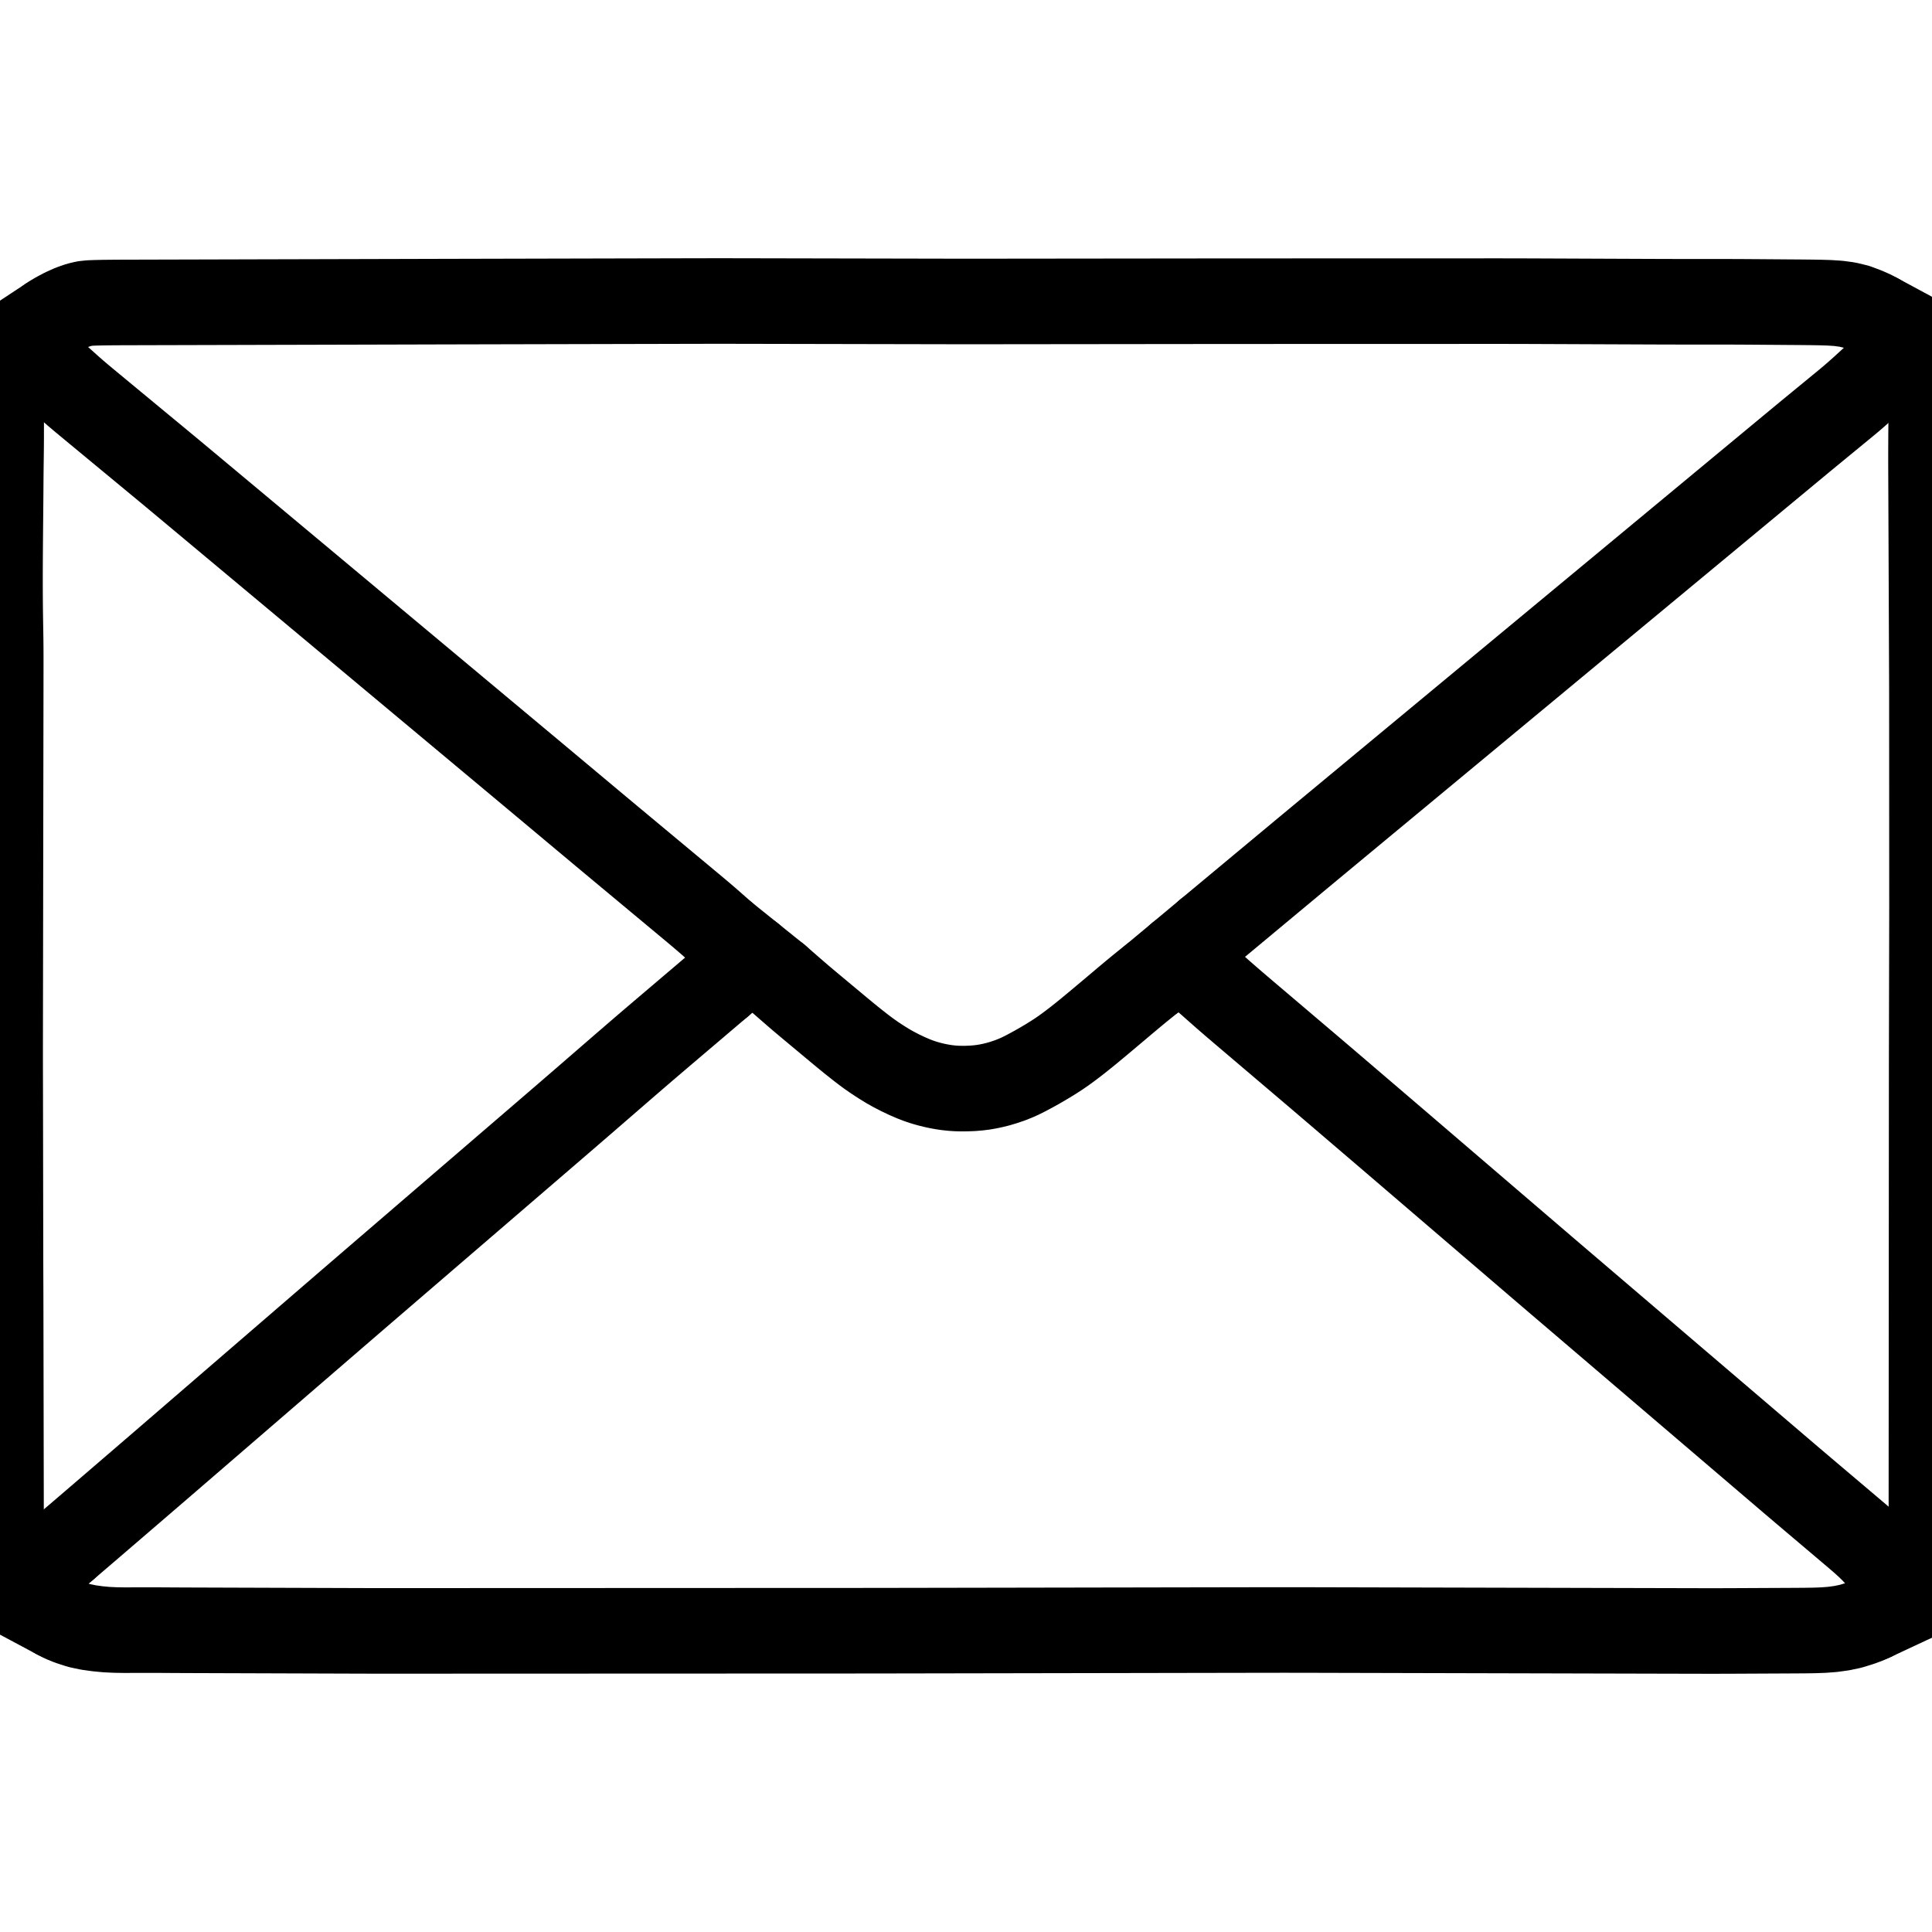
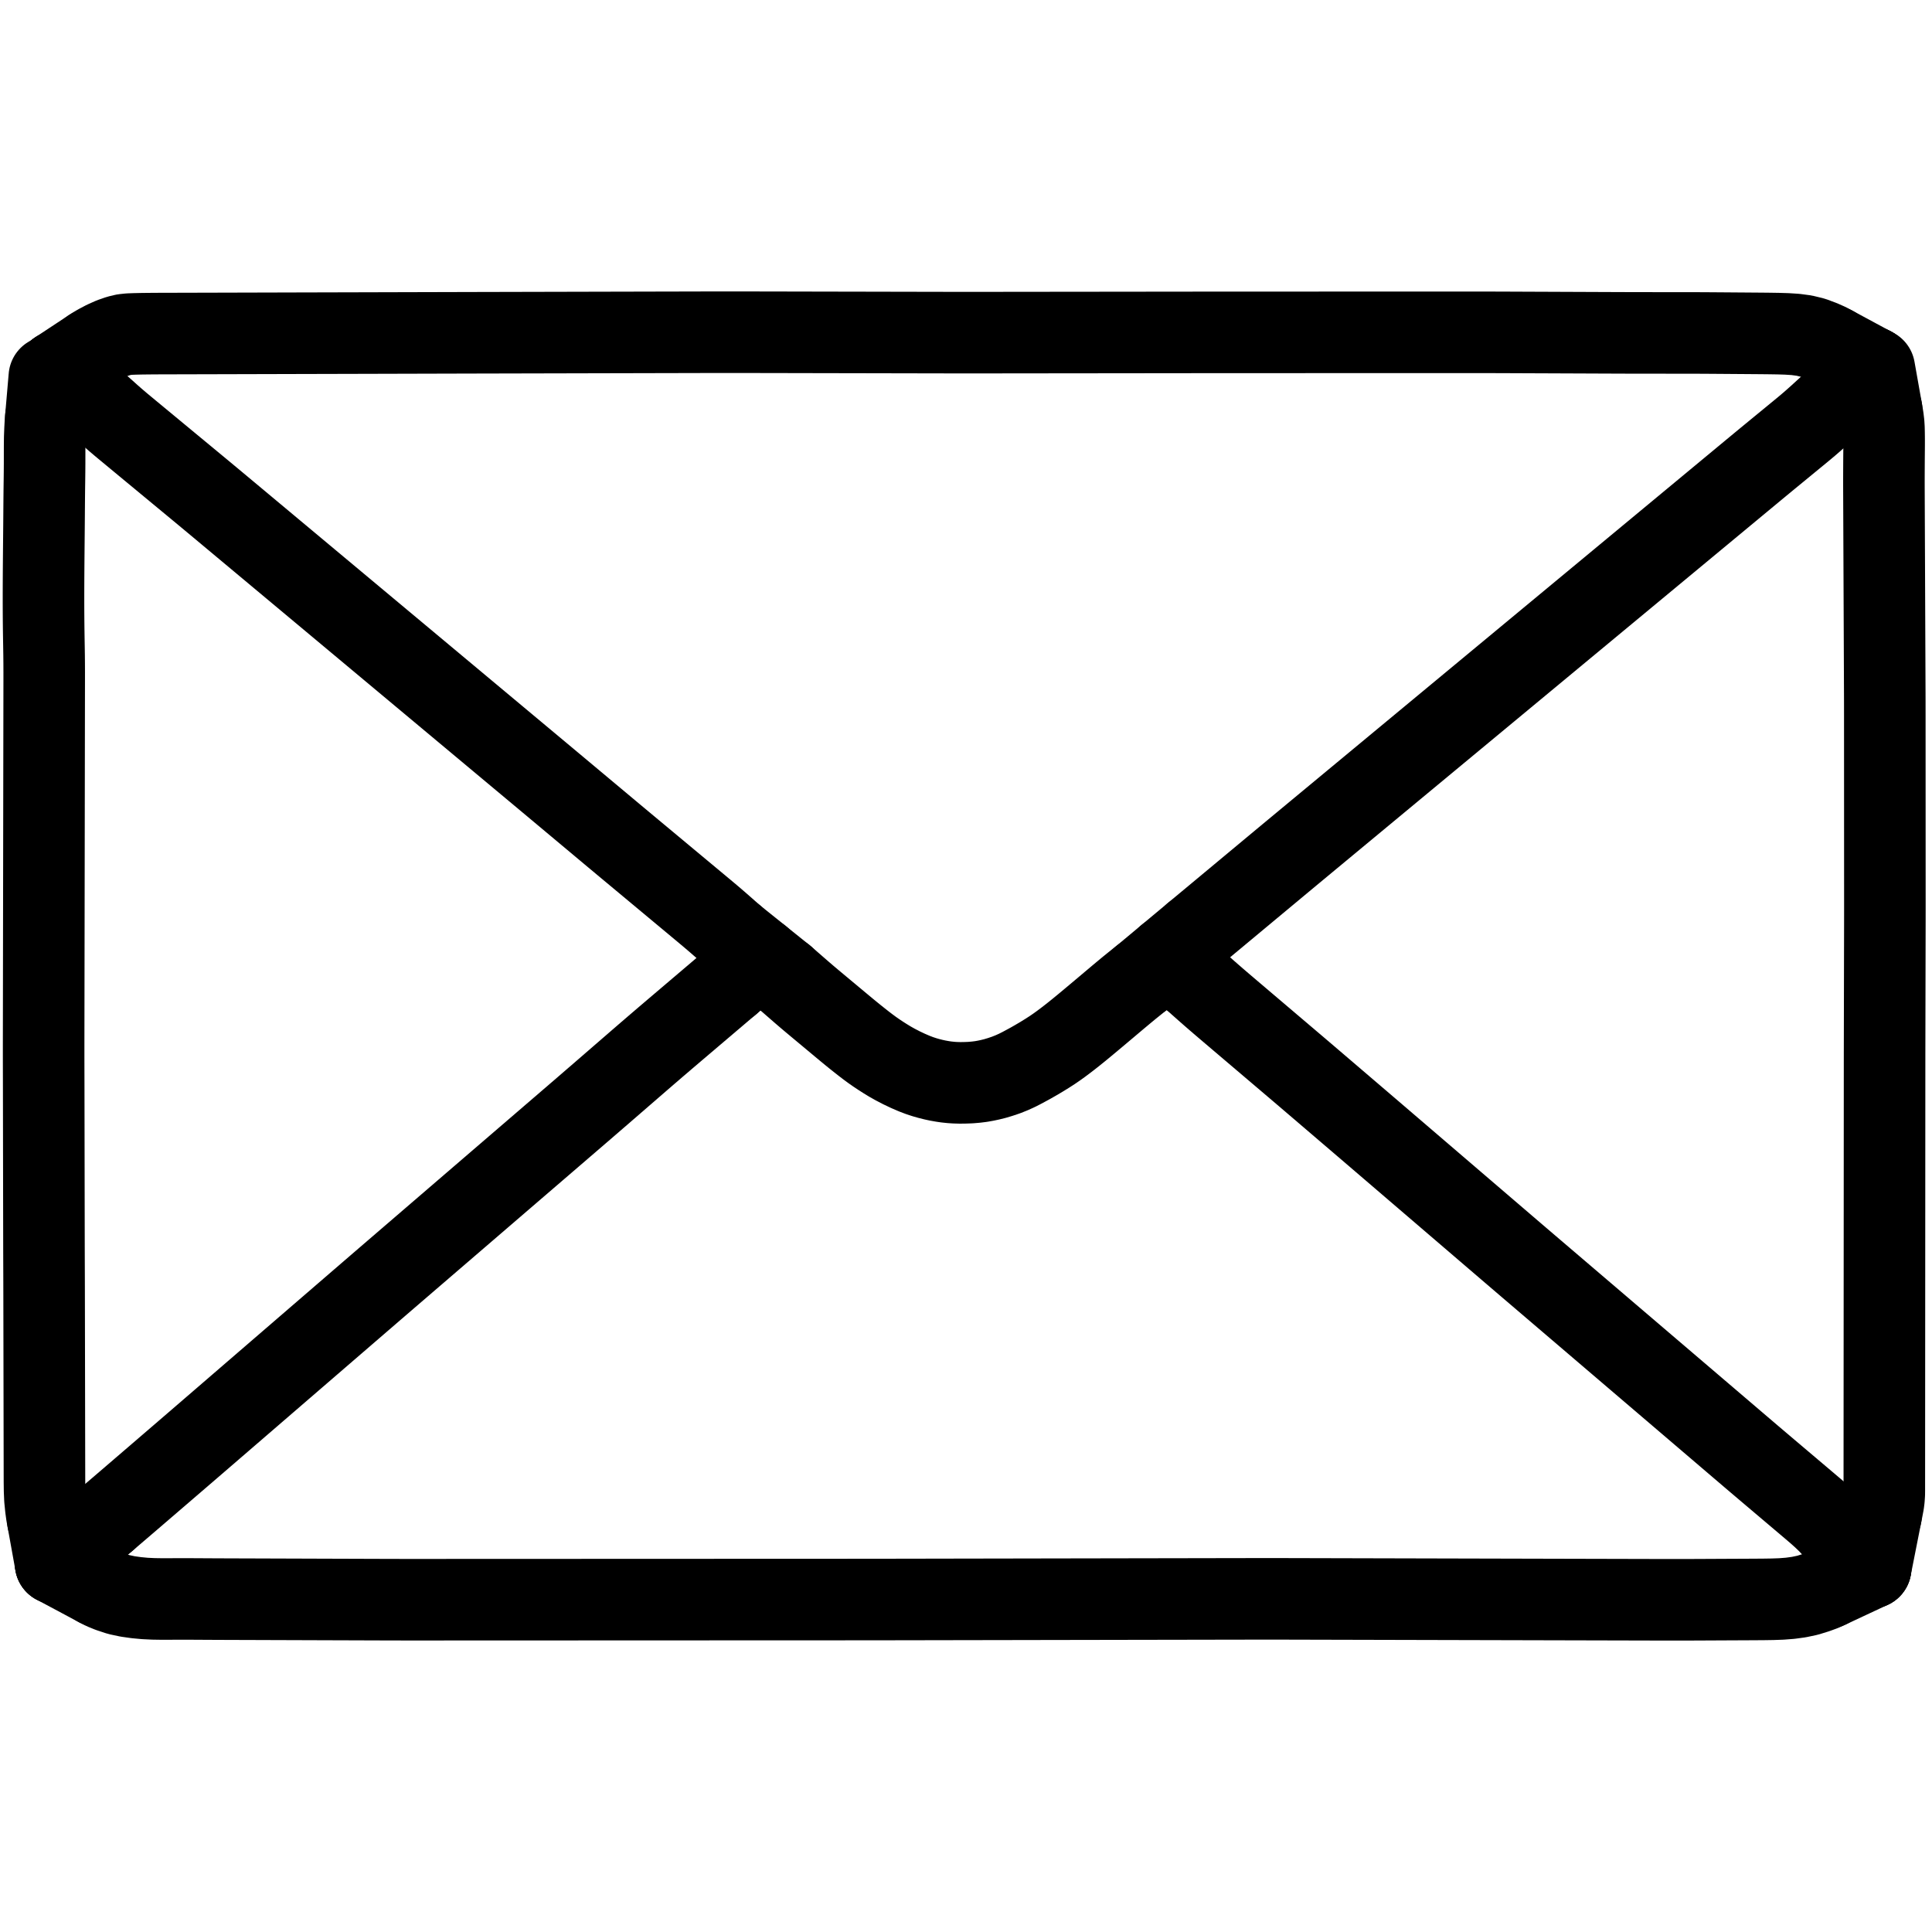
- <svg xmlns="http://www.w3.org/2000/svg" viewBox="4 162.299 1016 699.402" width="1024" height="1024" class="colorable-icon" overflow="visible">
+ <svg xmlns="http://www.w3.org/2000/svg" viewBox="-20 162.299 1066 699.402" width="1024" height="1024" class="colorable-icon" overflow="visible">
  <g id="skeleton-paths" stroke-width="45.0">
    <path id="path-0-0" d="M412.659 518.065L414.472 519.634L416.541 521.442L419.631 524.132L422.622 526.731L425.250 528.984L427.781 531.124L430.063 533.032L432.617 535.163L434.899 537.066L437.385 539.137L439.667 541.040L442.222 543.170L444.504 545.073L446.993 547.141L449.288 549.030L451.872 551.129L454.197 552.979L456.647 554.904L458.844 556.583L461.258 558.364L463.530 559.948L466.030 561.613L468.362 563.099L471.005 564.715L473.854 566.320L477.353 568.141L480.988 569.865L484.527 571.392L487.414 572.489L490.120 573.377L492.463 574.047L495.114 574.712L497.388 575.203L500.042 575.677L502.224 575.995L504.849 576.267L507.015 576.407L509.716 576.483L512.350 576.452L515.454 576.336L518.486 576.079L521.227 575.740L523.865 575.274L526.210 574.774L528.926 574.106L531.848 573.233L535.066 572.151L538.247 570.882L540.904 569.683L543.539 568.353L545.872 567.106L548.595 565.625L551.421 564.013L554.629 562.124L557.875 560.117L560.727 558.273L563.337 556.475L565.566 554.861L567.961 553.067L570.179 551.361L572.665 549.398L575.002 547.513L577.591 545.392L579.879 543.496L582.377 541.409L584.664 539.493L587.382 537.207L590.172 534.861L593.294 532.224L596.473 529.545L599.657 526.880L602.876 524.216L606.123 521.586L608.328 519.817L610.338 518.240" stroke="#000000" stroke-width="45" fill="none" stroke-linecap="round" stroke-linejoin="round" />
    <path id="path-1-0" d="M637.810 518.718L639.541 520.248L641.250 521.778L643.847 524.076L646.078 526.049L648.515 528.180L650.758 530.129L653.377 532.384L655.799 534.454L658.590 536.829L661.382 539.201L664.505 541.854L667.684 544.556L670.848 547.245L674.034 549.953L677.160 552.609L679.956 554.986L682.644 557.270L684.907 559.193L687.370 561.286L689.634 563.210L692.169 565.365L694.434 567.289L696.902 569.389L699.167 571.318L701.857 573.614L704.640 575.993L707.758 578.659L710.873 581.323L713.663 583.709L716.342 586.001L718.598 587.931L721.053 590.031L723.312 591.963L725.840 594.126L728.098 596.058L730.562 598.164L732.829 600.103L735.461 602.356L737.879 604.427L740.492 606.667L742.740 608.594L745.191 610.696L747.448 612.630L749.973 614.796L752.230 616.730L754.693 618.841L756.960 620.785L759.594 623.042L762.010 625.114L764.620 627.352L766.866 629.278L769.315 631.378L771.572 633.312L774.098 635.478L776.354 637.412L778.818 639.525L781.080 641.463L783.768 643.768L786.544 646.148L789.659 648.819L792.770 651.485L795.561 653.878L798.234 656.170L800.486 658.100L802.944 660.208L805.206 662.147L807.897 664.453L810.671 666.832L813.787 669.503L816.898 672.167L819.694 674.559L822.368 676.845L824.622 678.770L827.074 680.863L829.334 682.793L831.864 684.954L834.124 686.883L836.585 688.985L838.845 690.915L841.375 693.075L843.635 695.005L846.104 697.114L848.369 699.048L851.063 701.349L853.843 703.722L856.964 706.387L860.079 709.048L862.876 711.436L865.552 713.722L867.807 715.647L870.259 717.741L872.519 719.671L875.049 721.831L877.309 723.761L879.779 725.870L882.045 727.805L884.739 730.107L887.518 732.479L890.639 735.145L893.754 737.805L896.552 740.194L899.228 742.479L901.482 744.403L903.934 746.497L906.194 748.427L908.724 750.587L910.984 752.517L913.444 754.619L915.705 756.549L918.235 758.709L920.495 760.639L922.964 762.748L925.229 764.682L927.923 766.983L930.702 769.356L933.815 772.014L936.983 774.720L940.141 777.416L943.318 780.128L946.496 782.839L949.659 785.529L952.843 788.232L956.030 790.932L959.199 793.615L962.391 796.319L965.523 798.971L968.327 801.346L971.016 803.621L973.281 805.538L975.753 807.631L978.035 809.565L980.696 811.823L983.129 813.920L985.818 816.326L988.114 818.530L989.928 820.324L991.148 821.614" stroke="#000000" stroke-width="45" fill="none" stroke-linecap="round" stroke-linejoin="round" />
    <path id="path-2-0" d="M34.018 854.161L37.122 855.768L40.608 857.187L45.545 858.809L50.388 859.843L55.211 860.524L59.956 860.972L64.701 861.196L69.467 861.270L74.270 861.254L79.073 861.236L83.876 861.236L88.679 861.258L93.483 861.288L98.286 861.314L103.089 861.334L107.892 861.350L112.695 861.366L117.499 861.382L122.302 861.397L127.105 861.413L131.908 861.429L136.711 861.445L141.515 861.461L146.318 861.477L151.121 861.493L155.924 861.509L160.727 861.525L165.531 861.541L170.334 861.557L175.137 861.572L179.940 861.588L184.743 861.604L189.547 861.620L194.350 861.635L199.153 861.646L203.956 861.652L208.759 861.654L213.563 861.653L218.366 861.651L223.169 861.649L227.972 861.647L232.775 861.645L237.579 861.643L242.382 861.641L247.185 861.640L251.988 861.638L256.791 861.636L261.595 861.634L266.398 861.632L271.201 861.630L276.004 861.628L280.807 861.627L285.610 861.625L290.414 861.623L295.217 861.621L300.020 861.619L304.823 861.617L309.626 861.615L314.430 861.614L319.233 861.612L324.036 861.610L328.839 861.608L333.642 861.606L338.446 861.604L343.249 861.602L348.052 861.601L352.855 861.599L357.658 861.597L362.462 861.595L367.265 861.593L372.068 861.591L376.871 861.589L381.674 861.588L386.478 861.586L391.281 861.584L396.084 861.582L400.887 861.580L405.690 861.578L410.494 861.577L415.297 861.575L420.100 861.573L424.903 861.571L429.706 861.569L434.510 861.567L439.313 861.565L444.116 861.564L448.919 861.562L453.722 861.560L458.526 861.556L463.329 861.552L468.132 861.545L472.935 861.537L477.738 861.528L482.541 861.520L487.345 861.511L492.148 861.503L496.951 861.494L501.754 861.486L506.557 861.477L511.361 861.469L516.164 861.460L520.967 861.452L525.770 861.443L530.573 861.435L535.377 861.426L540.180 861.418L544.983 861.409L549.786 861.401L554.589 861.392L559.393 861.384L564.196 861.375L569 861.367L573.802 861.358L578.605 861.350L583.409 861.341L588.212 861.333L593.015 861.324L597.818 861.316L602.621 861.307L607.425 861.299L612.228 861.290L617.031 861.282L621.834 861.273L626.637 861.265L631.441 861.256L636.244 861.248L641.047 861.239L645.850 861.231L650.653 861.222L655.457 861.214L660.260 861.205L665.063 861.197L669.866 861.188L674.669 861.181L679.473 861.178L684.276 861.181L689.079 861.189L693.882 861.200L698.685 861.211L703.488 861.223L708.292 861.235L713.095 861.246L717.898 861.258L722.701 861.270L727.504 861.281L732.308 861.293L737.111 861.305L741.914 861.316L746.717 861.328L751.520 861.340L756.324 861.351L761.127 861.363L765.930 861.375L770.733 861.386L775.536 861.398L780.340 861.410L785.143 861.421L789.946 861.433L794.749 861.445L799.552 861.456L804.356 861.468L809.159 861.480L813.962 861.491L818.765 861.503L823.568 861.515L828.372 861.526L833.175 861.538L837.978 861.550L842.781 861.561L847.584 861.573L852.388 861.584L857.191 861.596L861.994 861.608L866.797 861.619L871.600 861.631L876.404 861.643L881.207 861.654L886.010 861.666L890.813 861.678L895.616 861.689L900.419 861.698L905.223 861.701L910.026 861.693L914.829 861.677L919.632 861.655L924.435 861.631L929.239 861.608L934.042 861.585L938.828 861.563L943.636 861.541L948.431 861.516L953.268 861.482L958.066 861.408L962.870 861.236L967.669 860.869L972.497 860.214L977.349 859.190L982.221 857.673L985.695 856.401L988.676 855.038" stroke="#000000" stroke-width="45" fill="none" stroke-linecap="round" stroke-linejoin="round" />
    <path id="path-3-0" d="M38.629 817.443L41.443 815.034L44.723 812.232L49.341 808.276L54.078 804.212L58.868 800.095L63.752 795.897L68.614 791.716L73.377 787.621L78.177 783.493L82.850 779.473L87.666 775.326L92.437 771.214L97.312 767.008L102.169 762.819L106.926 758.714L111.730 754.569L116.499 750.454L121.375 746.247L126.230 742.058L130.987 737.954L135.791 733.809L140.560 729.694L145.437 725.486L150.291 721.297L155.048 717.194L159.841 713.058L164.508 709.031L169.320 704.879L174.089 700.765L178.964 696.558L183.821 692.369L188.580 688.267L193.387 684.126L198.162 680.017L203.043 675.817L207.904 671.635L212.667 667.538L217.477 663.399L222.253 659.291L227.136 655.090L231.996 650.909L236.758 646.813L241.556 642.685L246.229 638.665L251.048 634.519L255.823 630.411L260.706 626.211L265.566 622.029L270.328 617.932L275.139 613.794L279.915 609.685L284.798 605.484L289.658 601.304L294.419 597.207L299.228 593.067L304 588.953L308.876 584.741L313.723 580.547L318.470 576.435L323.253 572.292L327.912 568.254L332.718 564.092L337.486 559.974L342.368 555.774L347.241 551.606L352.021 547.531L356.857 543.420L361.657 539.340L366.567 535.167L371.448 531.016L376.242 526.940L379.690 524.008L382.512 521.612" stroke="#000000" stroke-width="45" fill="none" stroke-linecap="round" stroke-linejoin="round" />
    <path id="path-4-0" d="M32.464 200.867L33.870 202.011L35.809 203.696L38.196 205.812L40.914 208.257L43.650 210.654L46.760 213.296L49.801 215.823L52.471 218.034L55.027 220.150L57.323 222.050L59.885 224.170L62.175 226.065L64.667 228.127L66.957 230.022L69.519 232.142L71.808 234.037L74.301 236.099L76.590 237.993L79.153 240.114L81.438 242.004L83.988 244.113L86.647 246.313L89.712 248.850L92.930 251.518L96.128 254.175L99.337 256.848L102.543 259.525L105.730 262.185L108.936 264.862L112.142 267.539L115.329 270.200L118.535 272.877L121.741 275.554L124.928 278.215L128.133 280.892L131.339 283.569L134.526 286.230L137.732 288.907L140.938 291.584L144.125 294.245L147.330 296.922L150.536 299.599L153.723 302.260L156.929 304.937L160.135 307.614L163.321 310.275L166.527 312.952L169.733 315.629L172.919 318.291L176.125 320.968L179.331 323.645L182.517 326.307L185.723 328.984L188.928 331.661L192.115 334.323L195.320 337L198.526 339.677L201.712 342.338L204.921 345.018L208.070 347.648L210.887 350L213.593 352.261L215.872 354.164L218.352 356.235L220.632 358.140L223.185 360.272L225.466 362.177L227.949 364.251L230.230 366.156L232.783 368.288L235.064 370.193L237.547 372.267L239.828 374.172L242.381 376.304L244.661 378.209L247.145 380.283L249.425 382.188L251.979 384.320L254.259 386.225L256.742 388.299L259.023 390.204L261.576 392.336L263.857 394.241L266.340 396.315L268.621 398.220L271.174 400.352L273.455 402.257L275.938 404.331L278.219 406.236L280.771 408.368L283.051 410.274L285.534 412.349L287.813 414.255L290.364 416.390L292.644 418.296L295.125 420.372L297.404 422.279L299.956 424.413L302.235 426.320L304.716 428.396L306.995 430.303L309.547 432.437L311.826 434.344L314.308 436.420L316.587 438.327L319.138 440.461L321.419 442.366L323.903 444.439L326.185 446.341L328.741 448.470L331.023 450.370L333.568 452.489L336.223 454.700L339.277 457.244L342.487 459.918L345.678 462.577L348.887 465.250L352.096 467.923L355.286 470.580L358.497 473.254L361.648 475.878L364.466 478.226L367.177 480.484L369.458 482.387L371.939 484.470L374.212 486.403L376.834 488.669L379.229 490.768L381.812 493.047L383.433 494.481L384.947 495.813" stroke="#000000" stroke-width="45" fill="none" stroke-linecap="round" stroke-linejoin="round" />
    <path id="path-5-0" d="M5.293 209.429L5.041 212.366L4.856 215.762L4.676 220.466L4.619 225.185L4.614 229.936L4.608 234.739L4.575 239.542L4.517 244.345L4.450 249.149L4.399 253.952L4.359 258.755L4.325 263.558L4.285 268.361L4.241 273.165L4.195 277.968L4.150 282.771L4.107 287.574L4.068 292.377L4.036 297.181L4.013 301.984L4 306.787L4 311.590L4.015 316.393L4.047 321.196L4.098 326L4.170 330.803L4.252 335.606L4.327 340.409L4.373 345.212L4.391 350.016L4.389 354.819L4.381 359.622L4.374 364.425L4.366 369.228L4.359 374.032L4.351 378.835L4.344 383.638L4.336 388.441L4.328 393.244L4.321 398.048L4.313 402.851L4.306 407.654L4.298 412.457L4.291 417.260L4.283 422.064L4.276 426.867L4.268 431.670L4.261 436.473L4.253 441.276L4.246 446.080L4.238 450.883L4.231 455.686L4.223 460.489L4.215 465.292L4.208 470.096L4.200 474.899L4.193 479.702L4.185 484.505L4.178 489.308L4.170 494.112L4.163 498.915L4.155 503.718L4.148 508.521L4.140 513.324L4.133 518.127L4.125 522.931L4.118 527.734L4.110 532.537L4.102 537.340L4.095 542.143L4.087 546.947L4.080 551.750L4.075 556.553L4.075 561.356L4.082 566.159L4.094 570.963L4.106 575.766L4.116 580.569L4.124 585.372L4.132 590.175L4.140 594.979L4.148 599.782L4.156 604.585L4.164 609.388L4.172 614.191L4.180 618.995L4.188 623.798L4.196 628.601L4.204 633.404L4.212 638.207L4.220 643.011L4.229 647.814L4.237 652.617L4.245 657.420L4.253 662.223L4.262 667.027L4.275 671.830L4.291 676.633L4.310 681.436L4.325 686.239L4.337 691.043L4.346 695.846L4.355 700.649L4.364 705.452L4.373 710.255L4.382 715.059L4.391 719.862L4.400 724.665L4.409 729.468L4.418 734.271L4.427 739.074L4.436 743.878L4.445 748.681L4.454 753.484L4.462 758.287L4.471 763.090L4.480 767.894L4.489 772.697L4.498 777.500L4.507 782.303L4.516 787.106L4.525 791.910L4.535 796.663L4.594 801.387L4.793 806.078L5.285 810.981L5.771 814.540L6.374 817.795" stroke="#000000" stroke-width="45" fill="none" stroke-linecap="round" stroke-linejoin="round" />
    <path id="path-6-0" d="M1017.905 814.970L1018.339 812.800L1018.680 811.037L1019.209 808.251L1019.492 806.013L1019.664 803.446L1019.689 801.187L1019.691 798.643L1019.692 796.384L1019.694 793.840L1019.695 791.580L1019.696 789.037L1019.698 786.777L1019.699 784.234L1019.701 781.974L1019.702 779.430L1019.704 777.171L1019.705 774.627L1019.707 772.368L1019.708 769.824L1019.710 767.564L1019.711 765.021L1019.712 762.761L1019.714 760.218L1019.715 757.958L1019.717 755.414L1019.718 753.155L1019.720 750.611L1019.721 748.352L1019.723 745.808L1019.724 743.548L1019.726 741.005L1019.727 738.745L1019.729 736.202L1019.730 733.942L1019.732 731.398L1019.733 729.139L1019.735 726.595L1019.736 724.336L1019.737 721.792L1019.739 719.532L1019.740 716.989L1019.742 714.729L1019.743 712.186L1019.745 709.926L1019.746 707.382L1019.748 705.123L1019.749 702.579L1019.751 700.320L1019.752 697.776L1019.753 695.516L1019.755 692.973L1019.756 690.713L1019.758 688.170L1019.759 685.910L1019.761 683.367L1019.762 681.107L1019.764 678.563L1019.765 676.304L1019.767 673.760L1019.768 671.500L1019.770 668.957L1019.771 666.697L1019.773 664.154L1019.774 661.894L1019.775 659.351L1019.777 657.091L1019.779 654.505L1019.780 652.237L1019.782 649.646L1019.784 647.488L1019.786 644.966L1019.787 642.803L1019.788 640.200L1019.789 637.925L1019.790 635.335L1019.791 633.075L1019.793 630.531L1019.794 628.272L1019.796 625.728L1019.797 623.468L1019.799 620.925L1019.800 618.665L1019.802 616.122L1019.803 613.862L1019.805 611.319L1019.806 609.059L1019.808 606.515L1019.809 604.256L1019.811 601.712L1019.812 599.453L1019.814 596.909L1019.815 594.649L1019.816 592.106L1019.818 589.846L1019.819 587.303L1019.821 585.043L1019.822 582.499L1019.824 580.240L1019.825 577.696L1019.827 575.437L1019.828 572.893L1019.830 570.633L1019.831 568.090L1019.832 565.830L1019.835 563.287L1019.837 561.027L1019.842 558.483L1019.846 556.224L1019.851 553.680L1019.856 551.421L1019.862 548.877L1019.866 546.617L1019.872 544.074L1019.877 541.814L1019.882 539.271L1019.887 537.011L1019.892 534.467L1019.897 532.208L1019.903 529.664L1019.907 527.405L1019.913 524.861L1019.918 522.601L1019.923 520.058L1019.928 517.798L1019.933 515.255L1019.938 512.995L1019.943 510.451L1019.948 508.192L1019.954 505.648L1019.958 503.389L1019.964 500.845L1019.969 498.585L1019.974 496.042L1019.979 493.782L1019.984 491.239L1019.989 488.979L1019.994 486.436L1019.997 484.176L1020 481.632L1020 479.373L1020 476.829L1019.999 474.569L1019.998 472.026L1019.997 469.766L1019.996 467.223L1019.995 464.963L1019.994 462.420L1019.993 460.160L1019.992 457.616L1019.991 455.357L1019.990 452.813L1019.989 450.553L1019.988 448.010L1019.987 445.750L1019.986 443.207L1019.985 440.947L1019.984 438.404L1019.983 436.144L1019.982 433.600L1019.981 431.341L1019.980 428.797L1019.980 426.537L1019.979 423.994L1019.978 421.734L1019.977 419.191L1019.976 416.931L1019.975 414.388L1019.974 412.128L1019.973 409.584L1019.972 407.325L1019.971 404.781L1019.970 402.521L1019.969 399.978L1019.968 397.718L1019.967 395.175L1019.966 392.915L1019.965 390.372L1019.964 388.112L1019.963 385.568L1019.962 383.309L1019.961 380.765L1019.960 378.506L1019.959 375.962L1019.959 373.702L1019.957 371.107L1019.955 368.826L1019.951 366.213L1019.945 364.045L1019.936 361.524L1019.928 359.372L1019.917 356.790L1019.908 354.528L1019.898 351.946L1019.889 349.686L1019.878 347.143L1019.869 344.883L1019.859 342.340L1019.849 340.080L1019.839 337.536L1019.830 335.277L1019.819 332.733L1019.810 330.474L1019.800 327.930L1019.790 325.670L1019.780 323.127L1019.771 320.867L1019.760 318.324L1019.751 316.064L1019.741 313.520L1019.731 311.261L1019.721 308.717L1019.712 306.458L1019.701 303.914L1019.692 301.654L1019.682 299.111L1019.673 296.851L1019.662 294.308L1019.653 292.048L1019.643 289.504L1019.633 287.245L1019.623 284.701L1019.614 282.442L1019.603 279.898L1019.594 277.638L1019.584 275.095L1019.574 272.835L1019.564 270.292L1019.555 268.032L1019.544 265.489L1019.535 263.229L1019.525 260.685L1019.515 258.426L1019.505 255.882L1019.496 253.622L1019.485 251.079L1019.476 248.819L1019.470 246.276L1019.468 244.016L1019.475 241.473L1019.484 239.213L1019.496 236.669L1019.508 234.410L1019.524 231.866L1019.543 229.606L1019.566 227.063L1019.583 224.803L1019.587 222.260L1019.574 220L1019.537 217.457L1019.484 215.197L1019.322 212.623L1018.983 209.792L1018.615 207.448L1018.178 204.991" stroke="#000000" stroke-width="45" fill="none" stroke-linecap="round" stroke-linejoin="round" />
    <path id="path-7-0" d="M638.904 494.423L640.094 493.433L641.810 492.005L644.076 490.120L646.632 487.992L648.916 486.091L651.403 484.021L653.687 482.120L656.243 479.992L658.527 478.091L661.014 476.021L663.298 474.120L665.854 471.992L668.138 470.091L670.625 468.021L672.909 466.121L675.465 463.993L677.749 462.092L680.236 460.022L682.520 458.121L685.076 455.993L687.345 454.105L689.883 451.994L692.526 449.798L695.598 447.247L698.822 444.572L702.032 441.909L705.247 439.243L708.462 436.577L711.658 433.928L714.873 431.262L718.088 428.596L721.284 425.946L724.499 423.280L727.714 420.614L730.910 417.965L734.125 415.299L737.340 412.633L740.521 409.995L743.727 407.337L746.769 404.815L749.446 402.595L752.006 400.473L754.308 398.564L756.869 396.441L759.156 394.544L761.646 392.479L763.934 390.583L766.494 388.459L768.782 386.563L771.272 384.498L773.560 382.601L776.120 380.478L778.408 378.581L780.898 376.516L783.186 374.620L785.746 372.496L788.034 370.600L790.524 368.535L792.812 366.638L795.372 364.515L797.660 362.618L800.150 360.553L802.438 358.657L804.998 356.533L807.286 354.637L809.776 352.572L812.064 350.675L814.624 348.552L816.912 346.655L819.402 344.590L821.689 342.694L824.250 340.571L826.537 338.674L829.028 336.609L831.315 334.712L833.876 332.589L836.163 330.692L838.654 328.627L840.941 326.731L843.502 324.608L845.789 322.711L848.280 320.646L850.567 318.749L853.128 316.626L855.401 314.741L857.942 312.634L860.588 310.440L863.661 307.892L866.885 305.219L870.096 302.557L873.311 299.891L876.526 297.226L879.722 294.576L882.937 291.910L886.152 289.244L889.347 286.594L892.563 283.928L895.778 281.263L898.973 278.613L902.188 275.947L905.404 273.281L908.585 270.643L911.791 267.984L914.834 265.461L917.511 263.242L920.070 261.120L922.371 259.212L924.932 257.089L927.219 255.192L929.710 253.127L931.997 251.231L934.558 249.107L936.845 247.211L939.336 245.146L941.623 243.249L944.184 241.126L946.471 239.229L948.962 237.165L951.252 235.271L953.817 233.153L956.111 231.264L958.611 229.210L960.907 227.324L963.477 225.213L965.773 223.327L968.274 221.273L970.570 219.388L973.140 217.276L975.431 215.386L977.907 213.304L980.153 211.361L982.641 209.151L984.847 207.157L987.248 204.962L989.457 202.934L991.263 201.265L992.602 200.032" stroke="#000000" stroke-width="45" fill="none" stroke-linecap="round" stroke-linejoin="round" />
    <path id="path-8-0" d="M30.179 171.787L31.853 170.683L34.040 169.377L37.678 167.457L41.604 165.693L45.391 164.375L48.436 163.649L51.268 163.344L54.442 163.228L58.469 163.139L63.040 163.091L67.858 163.059L72.669 163.048L77.472 163.035L82.275 163.023L87.078 163.010L91.882 162.998L96.685 162.986L101.488 162.973L106.291 162.961L111.094 162.949L115.898 162.936L120.701 162.924L125.504 162.912L130.311 162.899L135.153 162.886L139.984 162.873L144.823 162.860L149.584 162.849L154.360 162.837L159.126 162.825L163.930 162.813L168.733 162.800L173.536 162.788L178.339 162.776L183.142 162.763L187.946 162.751L192.749 162.739L197.552 162.726L202.355 162.714L207.158 162.701L211.961 162.689L216.765 162.677L221.568 162.664L226.371 162.651L231.174 162.638L235.977 162.626L240.781 162.614L245.584 162.602L250.387 162.591L255.190 162.580L259.993 162.569L264.797 162.558L269.600 162.547L274.403 162.536L279.206 162.525L284.009 162.514L288.813 162.503L293.616 162.492L298.419 162.481L303.222 162.469L308.025 162.458L312.829 162.447L317.632 162.436L322.435 162.425L327.238 162.414L332.041 162.403L336.845 162.392L341.648 162.381L346.451 162.370L351.254 162.359L356.057 162.348L360.861 162.336L365.664 162.325L370.467 162.314L375.270 162.305L380.073 162.299L384.877 162.299L389.680 162.305L394.483 162.313L399.286 162.323L404.089 162.332L408.892 162.342L413.696 162.351L418.499 162.361L423.302 162.370L428.105 162.380L432.908 162.389L437.712 162.399L442.515 162.408L447.318 162.417L452.121 162.427L456.924 162.436L461.728 162.446L466.531 162.455L471.334 162.465L476.137 162.474L480.940 162.484L485.744 162.493L490.547 162.503L495.350 162.512L500.153 162.522L504.956 162.531L509.760 162.537L514.563 162.539L519.366 162.537L524.169 162.533L528.972 162.528L533.776 162.522L538.579 162.517L543.382 162.512L548.185 162.507L552.988 162.501L557.792 162.496L562.595 162.491L567.398 162.486L572.201 162.480L577.004 162.475L581.808 162.470L586.611 162.465L591.414 162.459L596.217 162.454L601.020 162.449L605.824 162.444L610.627 162.439L615.430 162.433L620.233 162.428L625.036 162.423L629.839 162.418L634.643 162.412L639.446 162.407L644.249 162.402L649.052 162.398L653.855 162.395L658.659 162.393L663.462 162.391L668.265 162.390L673.068 162.389L677.871 162.387L682.675 162.386L687.478 162.385L692.281 162.384L697.084 162.382L701.887 162.381L706.691 162.380L711.494 162.378L716.297 162.377L721.100 162.376L725.903 162.374L730.707 162.373L735.510 162.372L740.313 162.371L745.116 162.369L749.919 162.368L754.723 162.367L759.526 162.365L764.329 162.364L769.132 162.363L773.935 162.361L778.739 162.360L783.542 162.359L788.345 162.358L793.148 162.358L797.951 162.362L802.755 162.372L807.558 162.388L812.361 162.406L817.164 162.426L821.967 162.445L826.770 162.465L831.574 162.484L836.377 162.504L841.180 162.523L845.983 162.543L850.786 162.562L855.590 162.582L860.393 162.601L865.196 162.621L870 162.640L874.802 162.659L879.606 162.675L884.409 162.686L889.212 162.691L894.015 162.694L898.818 162.694L903.622 162.695L908.425 162.697L913.228 162.705L918.031 162.721L922.834 162.748L927.638 162.781L932.441 162.817L937.244 162.853L942.047 162.889L946.850 162.925L951.654 162.961L956.413 163.012L961.173 163.086L965.901 163.231L970.701 163.539L975.465 164.177L980.284 165.336L985.086 167.132L988.584 168.686L991.539 170.279" stroke="#000000" stroke-width="45" fill="none" stroke-linecap="round" stroke-linejoin="round" />
    <path id="path-extension-1" d="M637.810 518.718L624.194 506.688" stroke="#000000" stroke-width="45" fill="none" stroke-linecap="round" stroke-linejoin="round" />
    <path id="path-extension-2" d="M382.512 521.612L399.311 507.347" stroke="#000000" stroke-width="45" fill="none" stroke-linecap="round" stroke-linejoin="round" />
    <path id="path-extension-3" d="M32.464 200.867L11.708 183.974" stroke="#000000" stroke-width="45" fill="none" stroke-linecap="round" stroke-linejoin="round" />
    <path id="path-extension-4" d="M5.293 209.429L7.223 186.932" stroke="#000000" stroke-width="45" fill="none" stroke-linecap="round" stroke-linejoin="round" />
    <path id="path-extension-5" d="M1018.178 204.991L1014.178 182.488" stroke="#000000" stroke-width="45" fill="none" stroke-linecap="round" stroke-linejoin="round" />
    <path id="path-extension-6" d="M992.602 200.032L1012.569 181.621" stroke="#000000" stroke-width="45" fill="none" stroke-linecap="round" stroke-linejoin="round" />
    <path id="path-extension-7" d="M30.179 171.787L11.708 183.974" stroke="#000000" stroke-width="45" fill="none" stroke-linecap="round" stroke-linejoin="round" />
    <path id="path-extension-8" d="M991.539 170.279L1012.569 181.621" stroke="#000000" stroke-width="45" fill="none" stroke-linecap="round" stroke-linejoin="round" />
    <path id="path-connection-1" d="M412.659 518.065L384.947 495.813" stroke="#000000" stroke-width="45" fill="none" stroke-linecap="round" stroke-linejoin="round" />
    <path id="path-connection-2" d="M610.338 518.240L638.904 494.423" stroke="#000000" stroke-width="45" fill="none" stroke-linecap="round" stroke-linejoin="round" />
    <path id="path-connection-3" d="M11.708 183.974L11.708 183.974" stroke="#000000" stroke-width="45" fill="none" stroke-linecap="round" stroke-linejoin="round" />
    <path id="path-connection-4" d="M1012.569 181.621L1012.569 181.621" stroke="#000000" stroke-width="45" fill="none" stroke-linecap="round" stroke-linejoin="round" />
    <path id="path-connection-5" d="M991.148 821.614L1012.152 844.054" stroke="#000000" stroke-width="45" fill="none" stroke-linecap="round" stroke-linejoin="round" />
    <path id="path-connection-6" d="M988.676 855.038L1012.152 844.054" stroke="#000000" stroke-width="45" fill="none" stroke-linecap="round" stroke-linejoin="round" />
    <path id="path-connection-7" d="M1017.905 814.970L1012.152 844.054" stroke="#000000" stroke-width="45" fill="none" stroke-linecap="round" stroke-linejoin="round" />
    <path id="path-connection-8" d="M34.018 854.161L10.688 841.694" stroke="#000000" stroke-width="45" fill="none" stroke-linecap="round" stroke-linejoin="round" />
    <path id="path-connection-9" d="M38.629 817.443L10.688 841.694" stroke="#000000" stroke-width="45" fill="none" stroke-linecap="round" stroke-linejoin="round" />
    <path id="path-connection-10" d="M6.374 817.795L10.688 841.694" stroke="#000000" stroke-width="45" fill="none" stroke-linecap="round" stroke-linejoin="round" />
  </g>
</svg>
